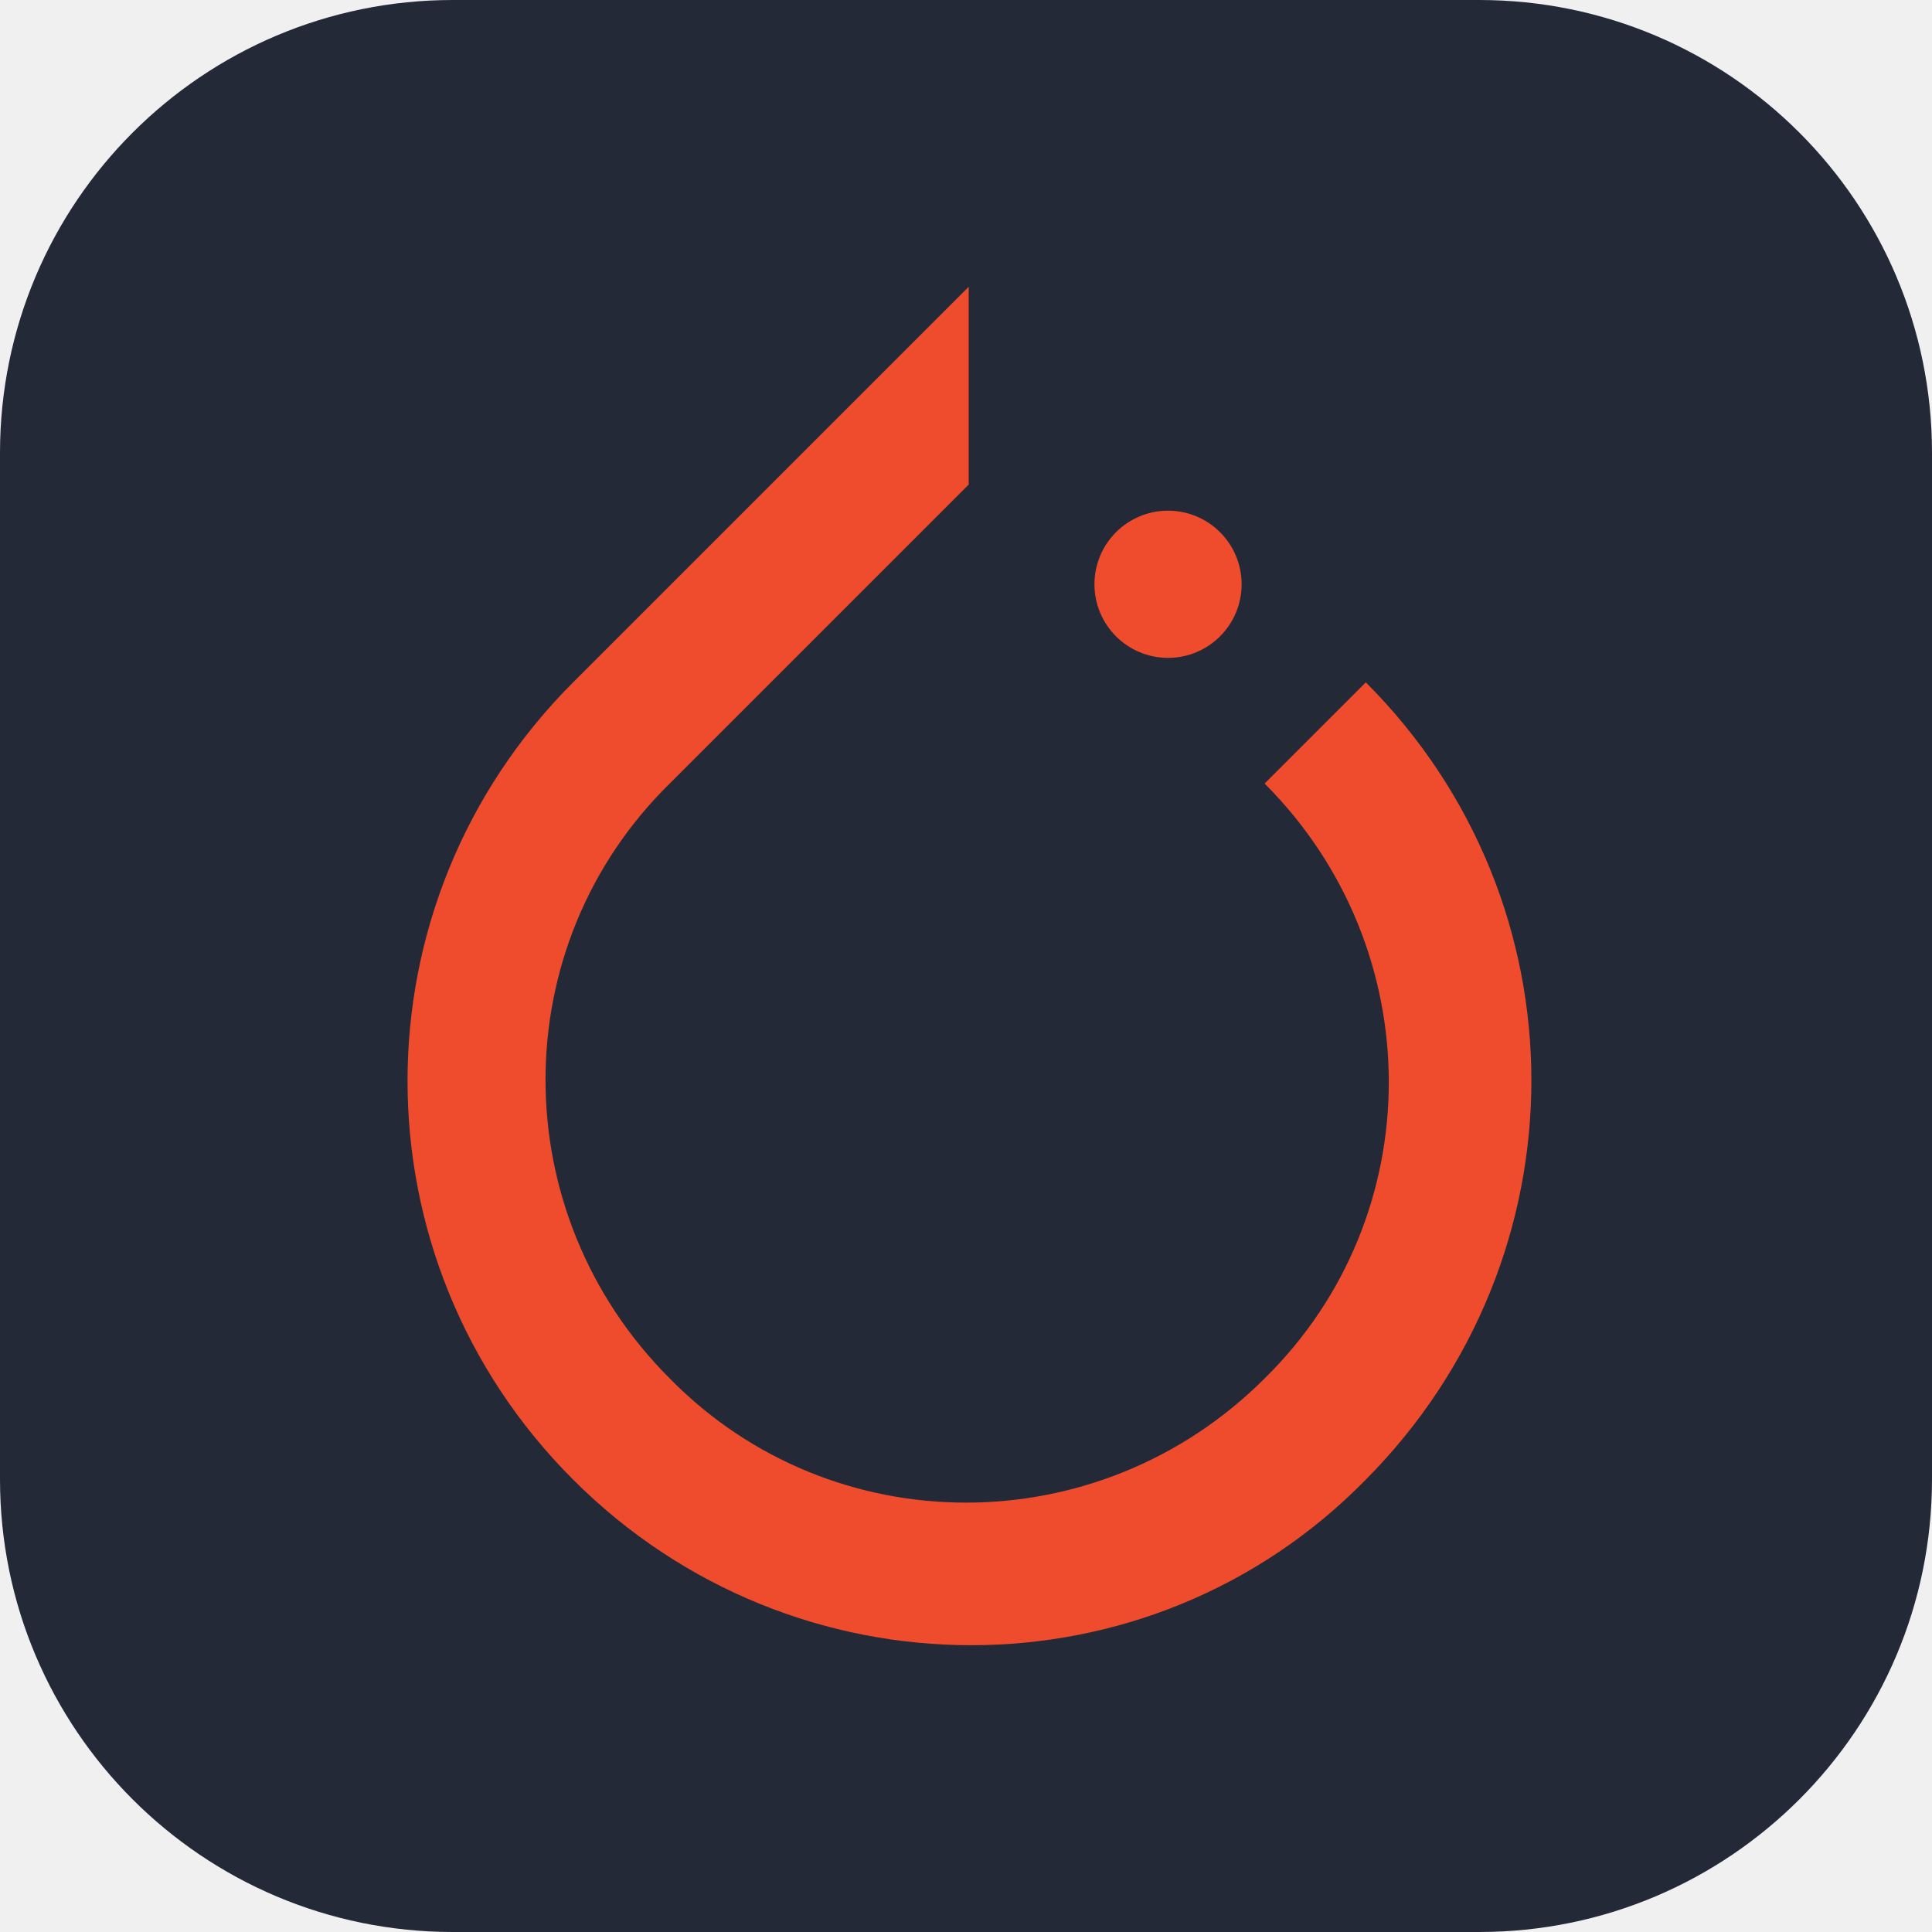
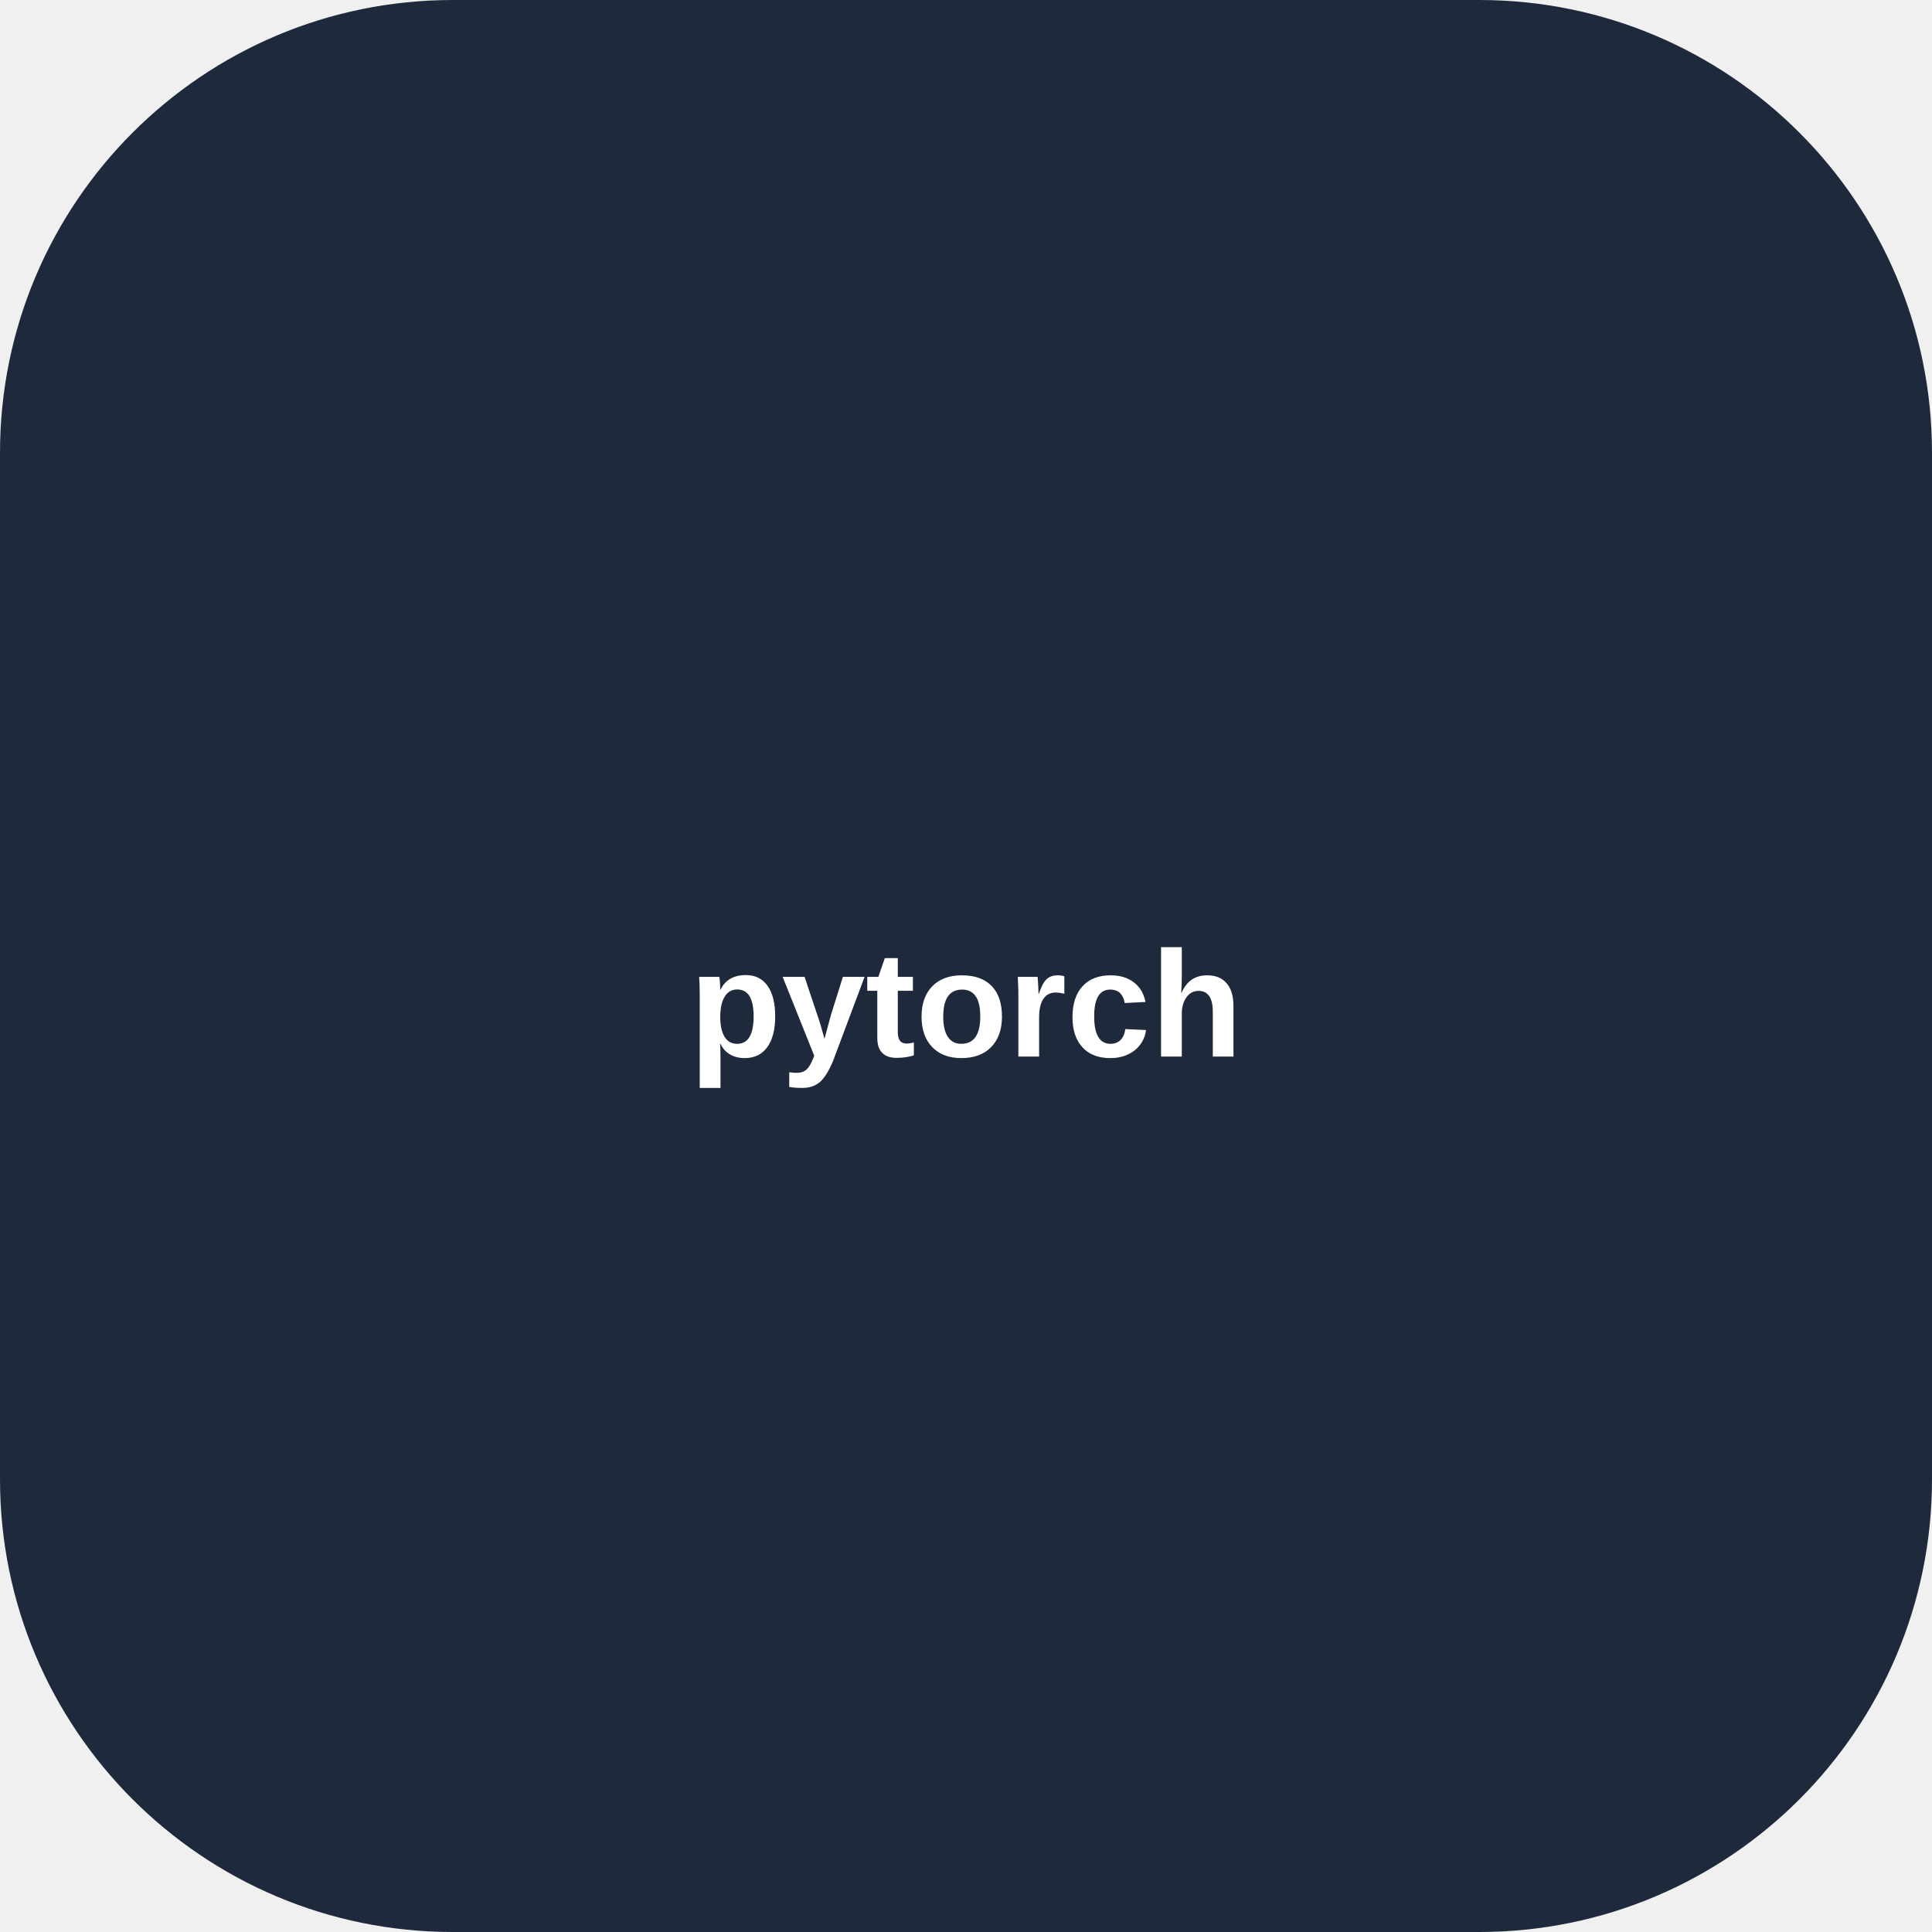
- <svg xmlns="http://www.w3.org/2000/svg" width="48" height="48" viewBox="0 0 256 256" fill="none" version="1.1">
-   <g transform="translate(0, 0)">
-     <svg width="256" height="256" viewBox="0 0 256 256" fill="none">
-       <rect width="256" height="256" rx="60" fill="#242938" />
-       <path d="M180.975 90.415L167.567 103.824C189.508 125.765 189.508 161.115 167.567 182.65C145.625 204.591 110.275 204.591 88.74 182.65C66.799 160.709 66.799 125.359 88.74 103.824L123.481 69.084L128.357 64.208V38L75.941 90.415C46.686 119.67 46.686 166.804 75.941 196.059C105.196 225.314 152.33 225.314 180.975 196.059C210.23 166.6 210.23 119.67 180.975 90.415Z" fill="#EE4C2C" />
-       <path d="M154.77 87.171C160.156 87.171 164.522 82.805 164.522 77.419C164.522 72.033 160.156 67.667 154.77 67.667C149.385 67.667 145.019 72.033 145.019 77.419C145.019 82.805 149.385 87.171 154.77 87.171Z" fill="#EE4C2C" />
-     </svg>
-   </g>
+ <svg xmlns="http://www.w3.org/2000/svg" width="48" height="48" viewBox="0 0 256 256" fill="none">
+   <rect width="256" height="256" fill="#1e293b" rx="60" />
+   <text x="128" y="140" text-anchor="middle" fill="#ffffff" font-family="Arial" font-size="20" font-weight="bold">pytorch</text>
</svg>
